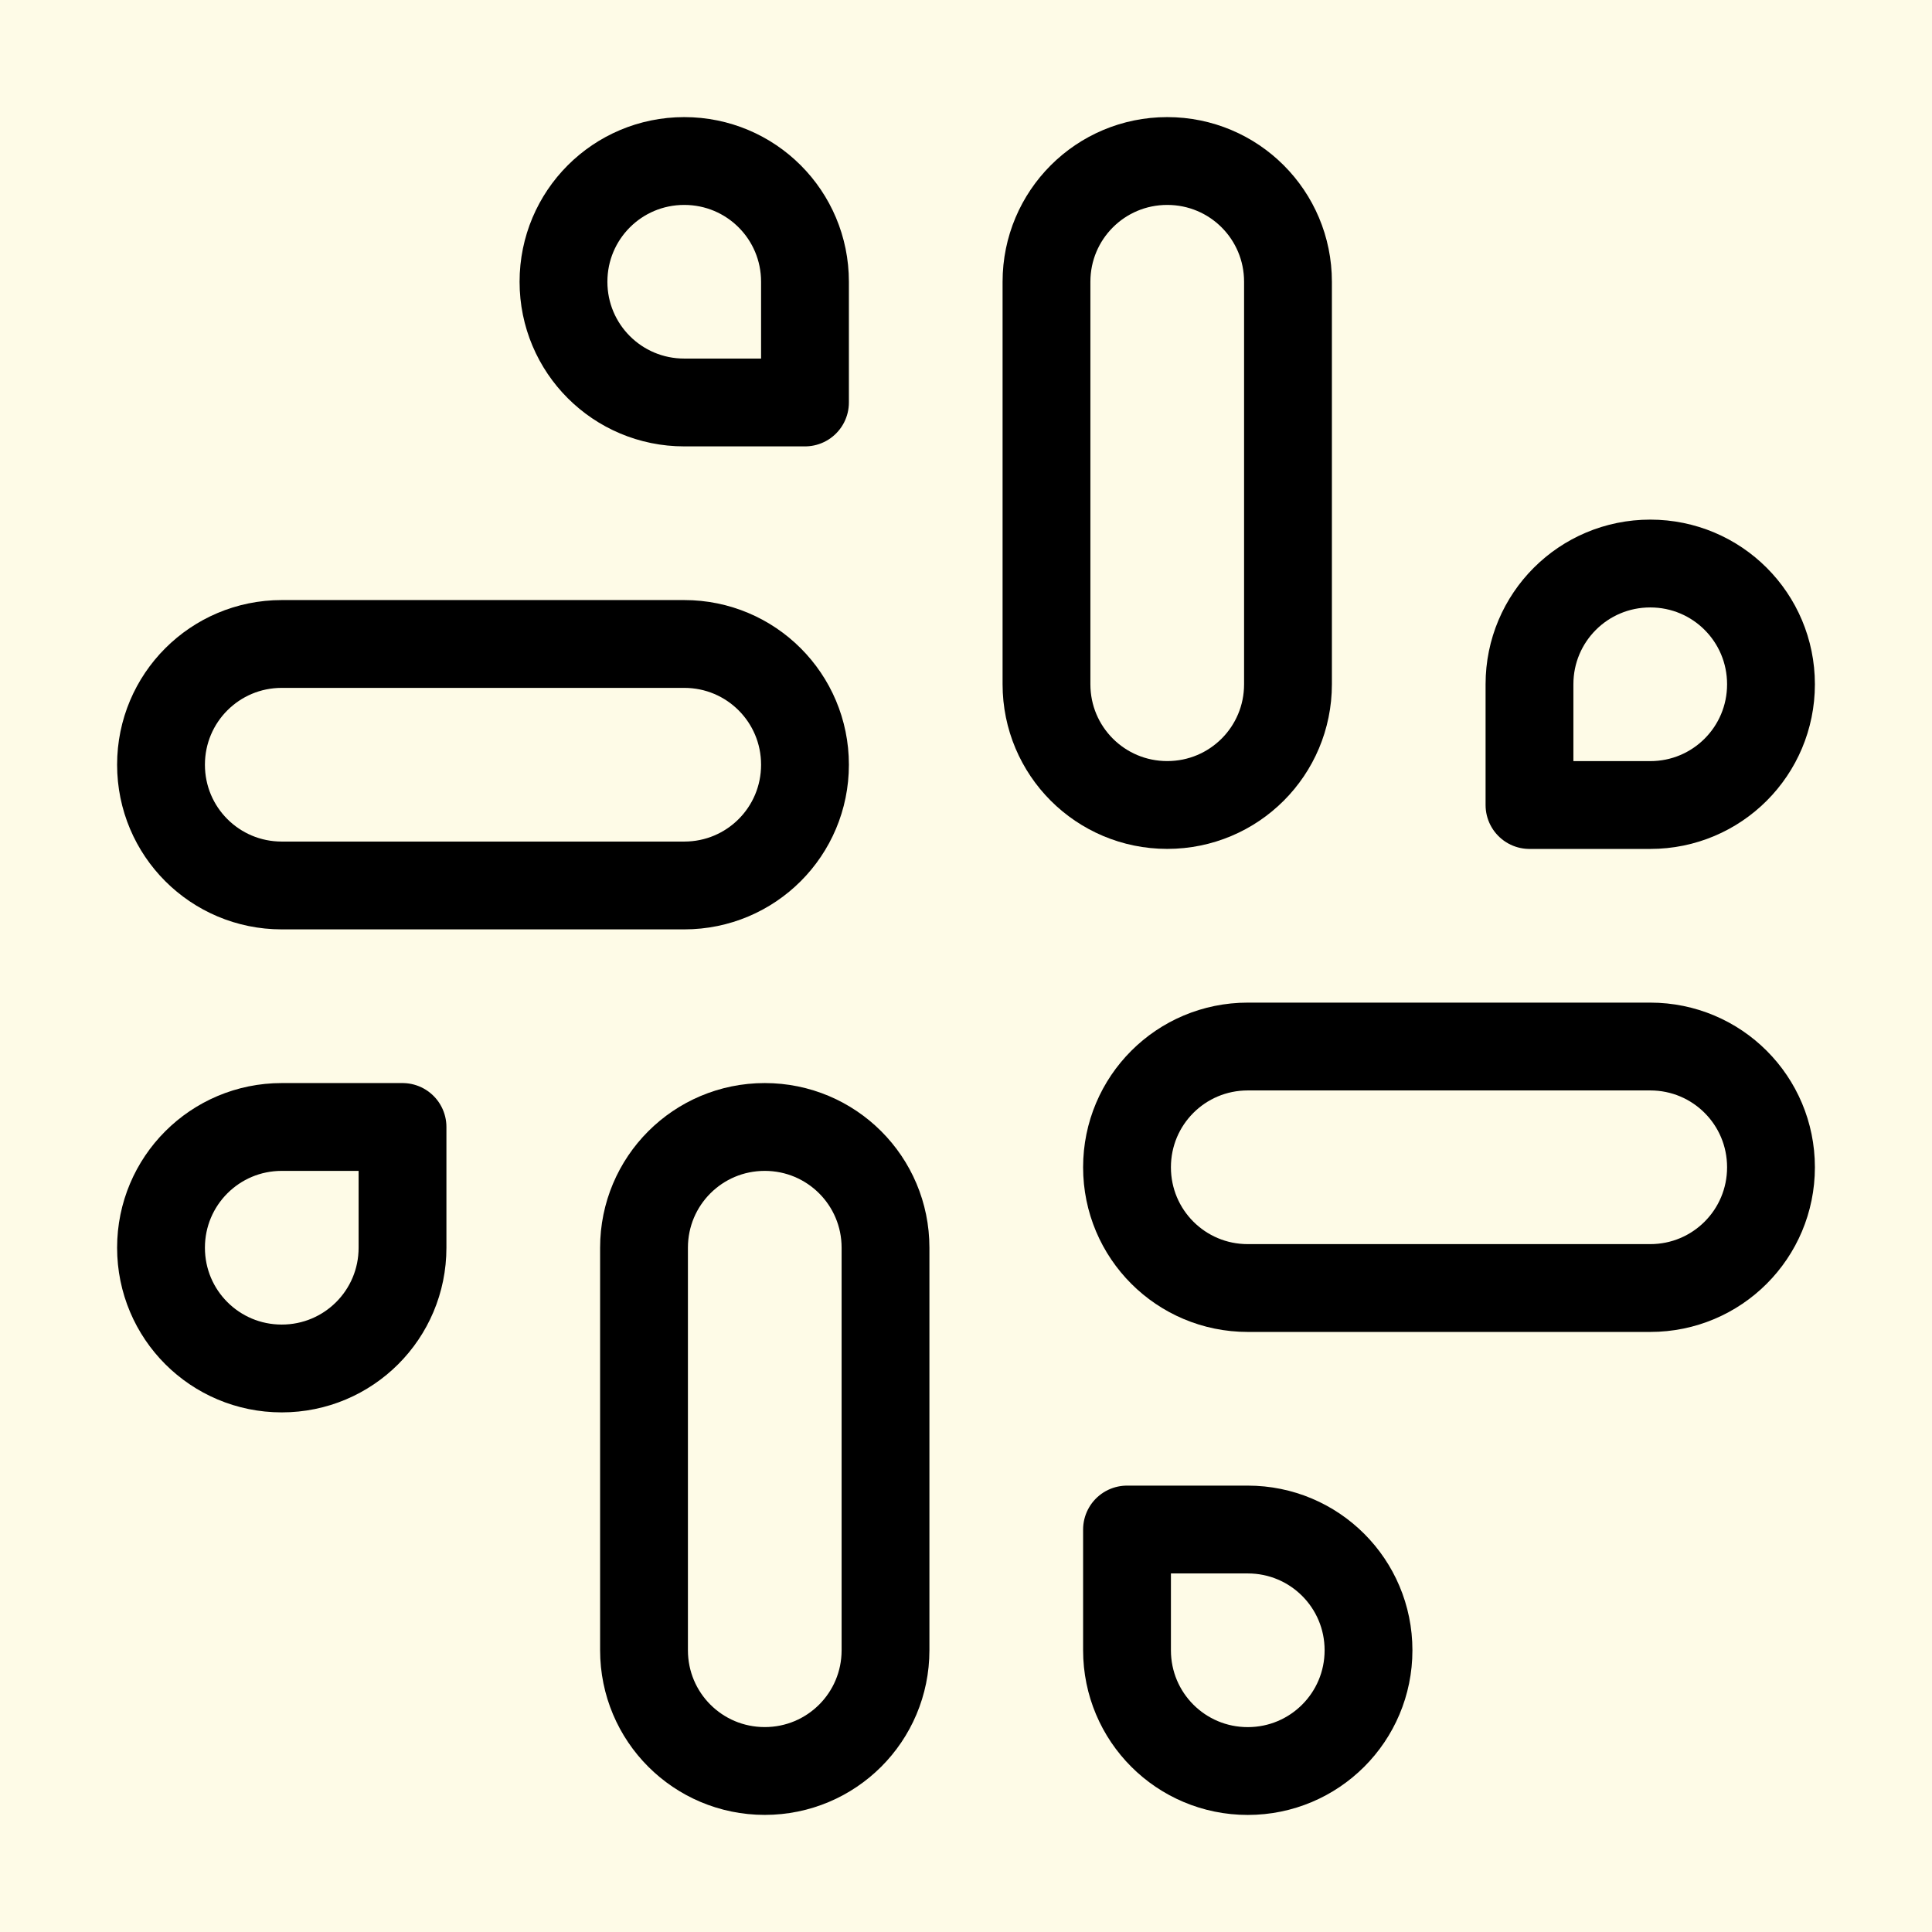
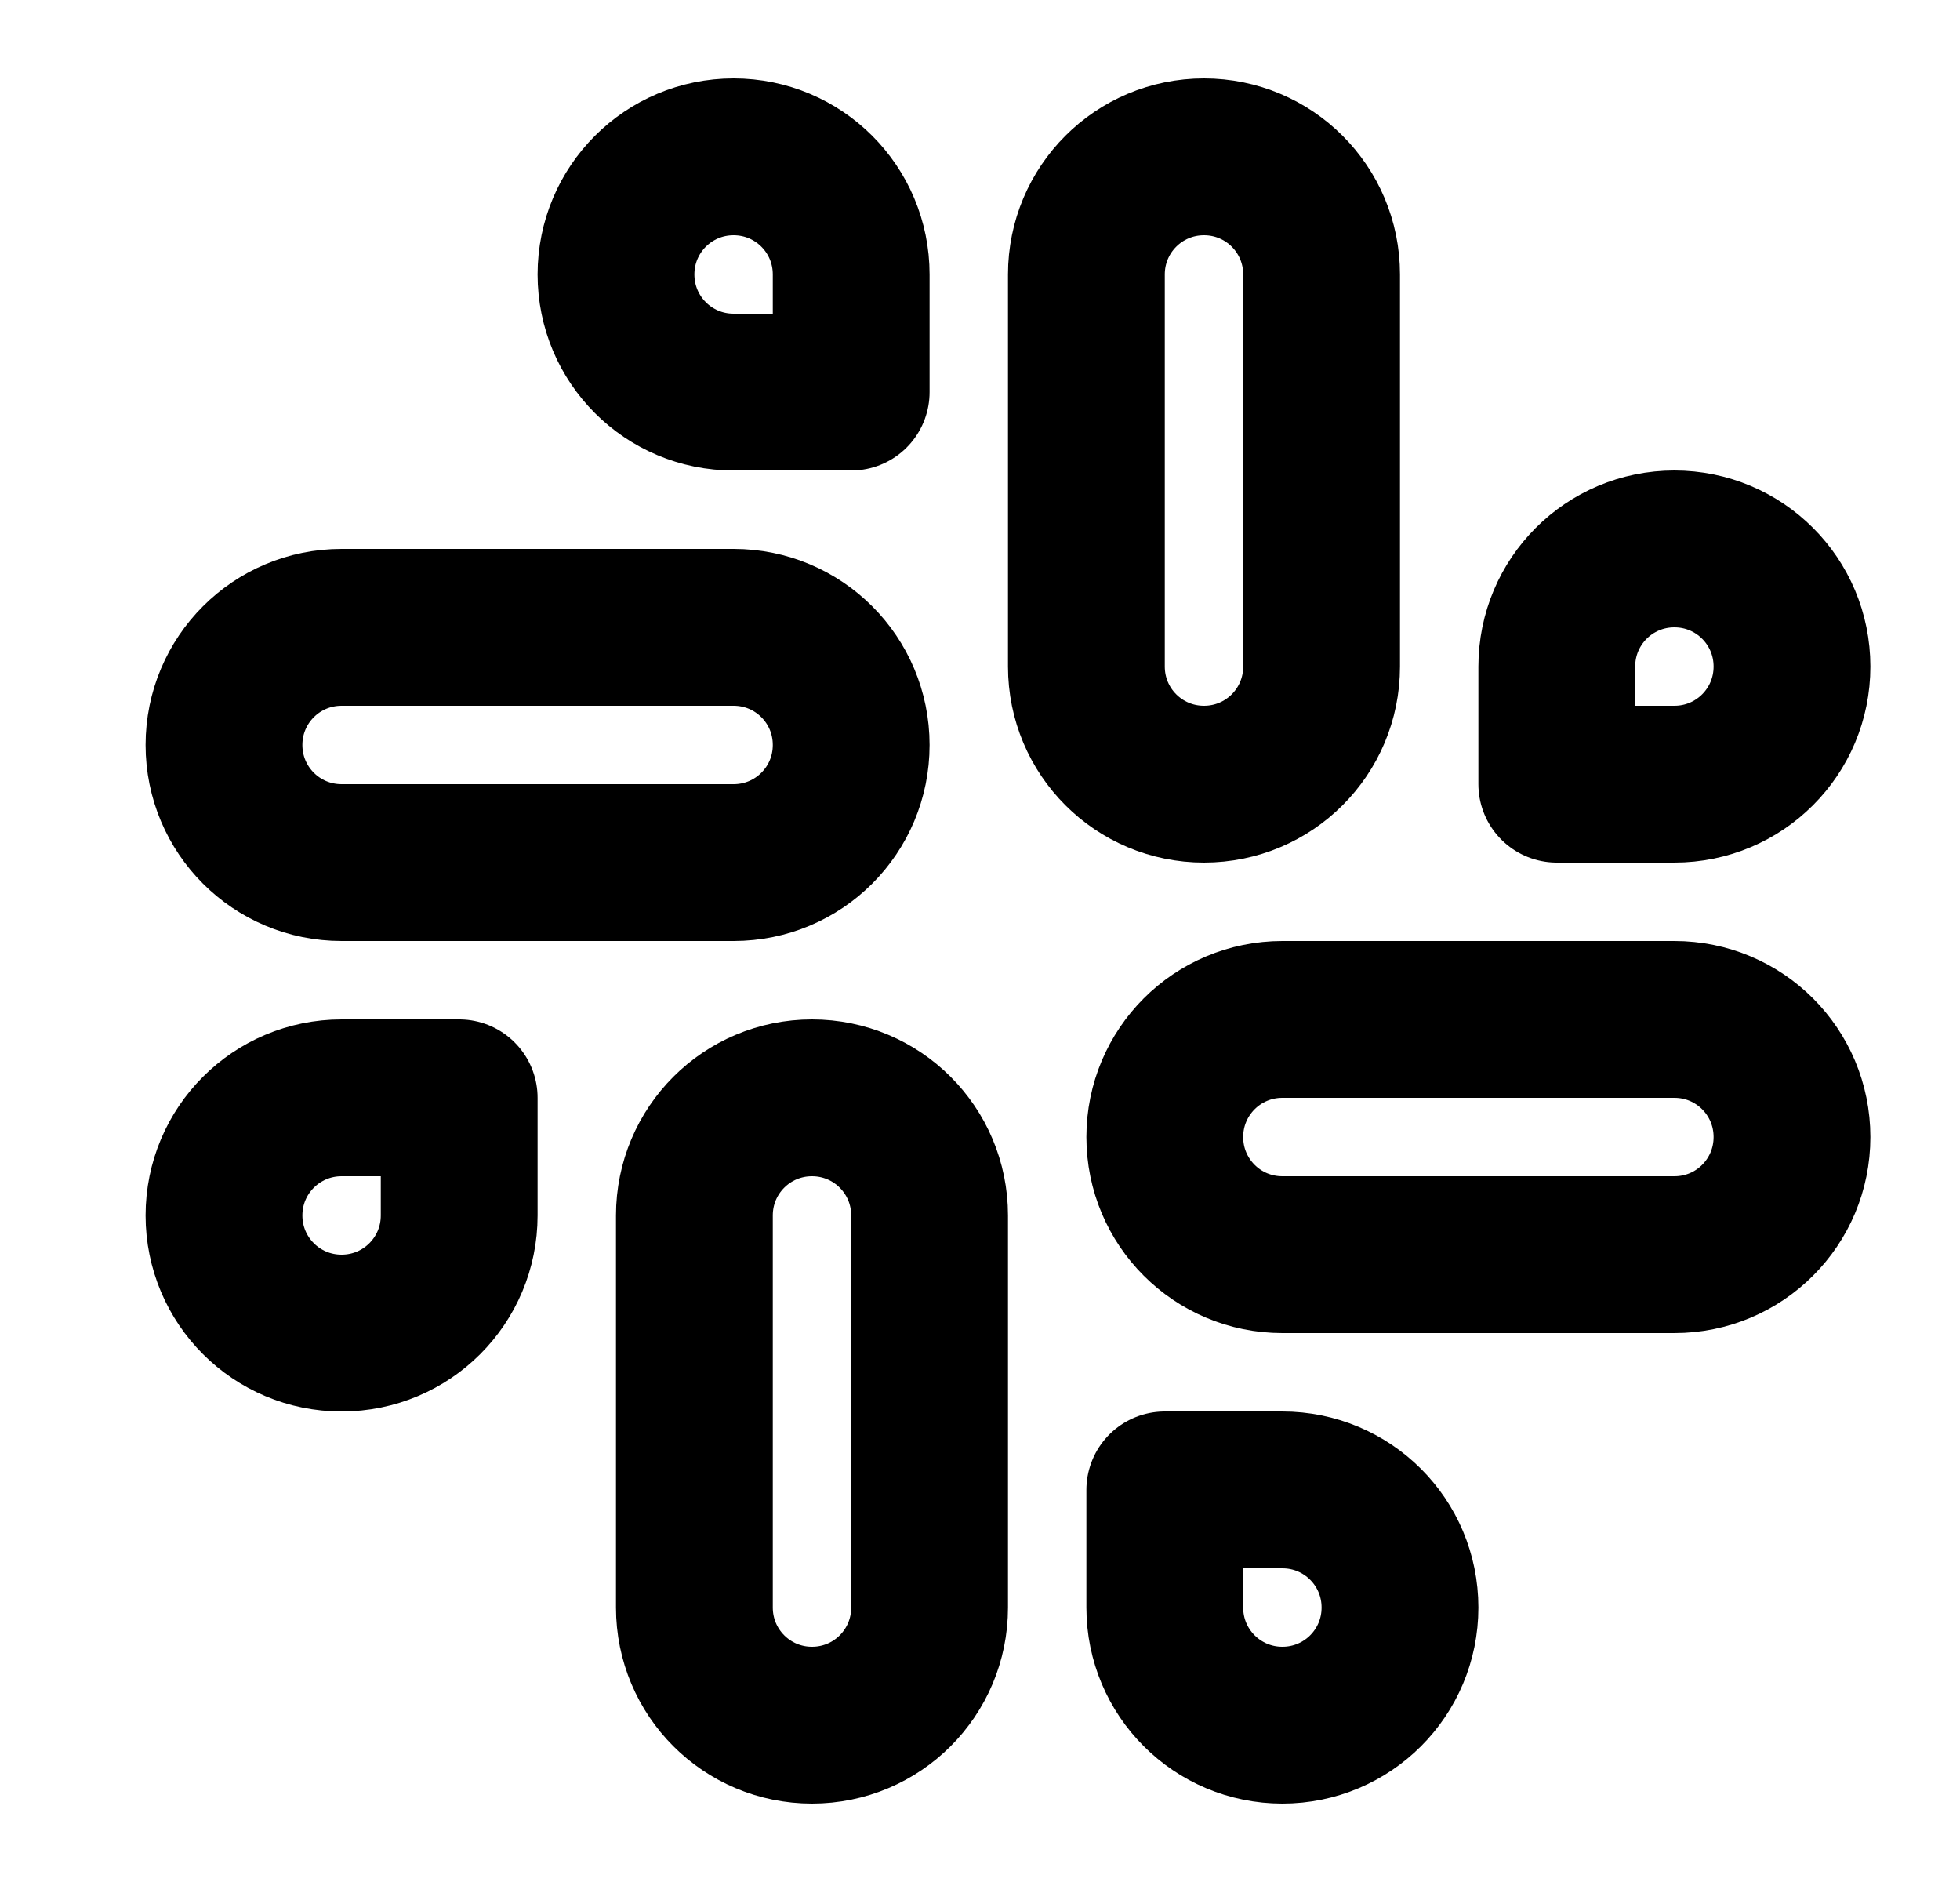
- <svg xmlns="http://www.w3.org/2000/svg" width="44" height="44" viewBox="0 0 44 44" fill="none">
-   <rect width="44" height="44" fill="#F5D310" fill-opacity="0.1" />
-   <path d="M26.583 18.333C25.062 18.333 23.833 17.105 23.833 15.583V6.417C23.833 4.895 25.062 3.667 26.583 3.667C28.105 3.667 29.333 4.895 29.333 6.417V15.583C29.333 17.105 28.105 18.333 26.583 18.333Z" stroke="black" stroke-width="2" stroke-linecap="round" stroke-linejoin="round" />
-   <path d="M37.583 18.334H34.833V15.584C34.833 14.062 36.062 12.834 37.583 12.834C39.105 12.834 40.333 14.062 40.333 15.584C40.333 17.105 39.105 18.334 37.583 18.334Z" stroke="black" stroke-width="2" stroke-linecap="round" stroke-linejoin="round" />
-   <path d="M17.417 25.666C18.938 25.666 20.167 26.895 20.167 28.416V37.583C20.167 39.105 18.938 40.333 17.417 40.333C15.895 40.333 14.667 39.105 14.667 37.583V28.416C14.667 26.895 15.895 25.666 17.417 25.666Z" stroke="black" stroke-width="2" stroke-linecap="round" stroke-linejoin="round" />
-   <path d="M6.417 25.666H9.167V28.416C9.167 29.938 7.938 31.166 6.417 31.166C4.895 31.166 3.667 29.938 3.667 28.416C3.667 26.895 4.895 25.666 6.417 25.666Z" stroke="black" stroke-width="2" stroke-linecap="round" stroke-linejoin="round" />
-   <path d="M25.667 26.584C25.667 25.062 26.895 23.834 28.417 23.834H37.583C39.105 23.834 40.333 25.062 40.333 26.584C40.333 28.105 39.105 29.334 37.583 29.334H28.417C26.895 29.334 25.667 28.105 25.667 26.584Z" stroke="black" stroke-width="2" stroke-linecap="round" stroke-linejoin="round" />
-   <path d="M28.417 34.834H25.667V37.584C25.667 39.105 26.895 40.334 28.417 40.334C29.938 40.334 31.167 39.105 31.167 37.584C31.167 36.062 29.938 34.834 28.417 34.834Z" stroke="black" stroke-width="2" stroke-linecap="round" stroke-linejoin="round" />
-   <path d="M18.333 17.416C18.333 15.895 17.105 14.666 15.583 14.666H6.417C4.895 14.666 3.667 15.895 3.667 17.416C3.667 18.938 4.895 20.166 6.417 20.166H15.583C17.105 20.166 18.333 18.938 18.333 17.416Z" stroke="black" stroke-width="2" stroke-linecap="round" stroke-linejoin="round" />
-   <path d="M15.583 9.166H18.333V6.417C18.333 4.895 17.105 3.667 15.583 3.667C14.062 3.667 12.833 4.895 12.833 6.417C12.833 7.938 14.062 9.166 15.583 9.166Z" stroke="black" stroke-width="2" stroke-linecap="round" stroke-linejoin="round" />
+ <svg xmlns="http://www.w3.org/2000/svg" width="25" height="24" viewBox="0 0 25 24" fill="none">
+   <path d="M15.357 10C14.527 10 13.857 9.33 13.857 8.5V3.5C13.857 2.67 14.527 2 15.357 2C16.187 2 16.857 2.67 16.857 3.5V8.5C16.857 9.33 16.187 10 15.357 10Z" stroke="black" stroke-width="2" stroke-linecap="round" stroke-linejoin="round" />
+   <path d="M21.357 10H19.857V8.5C19.857 7.67 20.527 7 21.357 7C22.187 7 22.857 7.67 22.857 8.5C22.857 9.33 22.187 10 21.357 10Z" stroke="black" stroke-width="2" stroke-linecap="round" stroke-linejoin="round" />
+   <path d="M10.357 14C11.187 14 11.857 14.67 11.857 15.5V20.5C11.857 21.33 11.187 22 10.357 22C9.527 22 8.857 21.33 8.857 20.5V15.5C8.857 14.67 9.527 14 10.357 14Z" stroke="black" stroke-width="2" stroke-linecap="round" stroke-linejoin="round" />
+   <path d="M4.357 14H5.857V15.5C5.857 16.33 5.187 17 4.357 17C3.527 17 2.857 16.33 2.857 15.5C2.857 14.67 3.527 14 4.357 14Z" stroke="black" stroke-width="2" stroke-linecap="round" stroke-linejoin="round" />
+   <path d="M14.857 14.5C14.857 13.67 15.527 13 16.357 13H21.357C22.187 13 22.857 13.67 22.857 14.5C22.857 15.33 22.187 16 21.357 16H16.357C15.527 16 14.857 15.33 14.857 14.5Z" stroke="black" stroke-width="2" stroke-linecap="round" stroke-linejoin="round" />
+   <path d="M16.357 19H14.857V20.5C14.857 21.33 15.527 22 16.357 22C17.187 22 17.857 21.33 17.857 20.5C17.857 19.67 17.187 19 16.357 19Z" stroke="black" stroke-width="2" stroke-linecap="round" stroke-linejoin="round" />
+   <path d="M10.857 9.5C10.857 8.67 10.187 8 9.357 8H4.357C3.527 8 2.857 8.67 2.857 9.5C2.857 10.33 3.527 11 4.357 11H9.357C10.187 11 10.857 10.33 10.857 9.5Z" stroke="black" stroke-width="2" stroke-linecap="round" stroke-linejoin="round" />
+   <path d="M9.357 5H10.857V3.5C10.857 2.67 10.187 2 9.357 2C8.527 2 7.857 2.67 7.857 3.5C7.857 4.33 8.527 5 9.357 5Z" stroke="black" stroke-width="2" stroke-linecap="round" stroke-linejoin="round" />
</svg>
